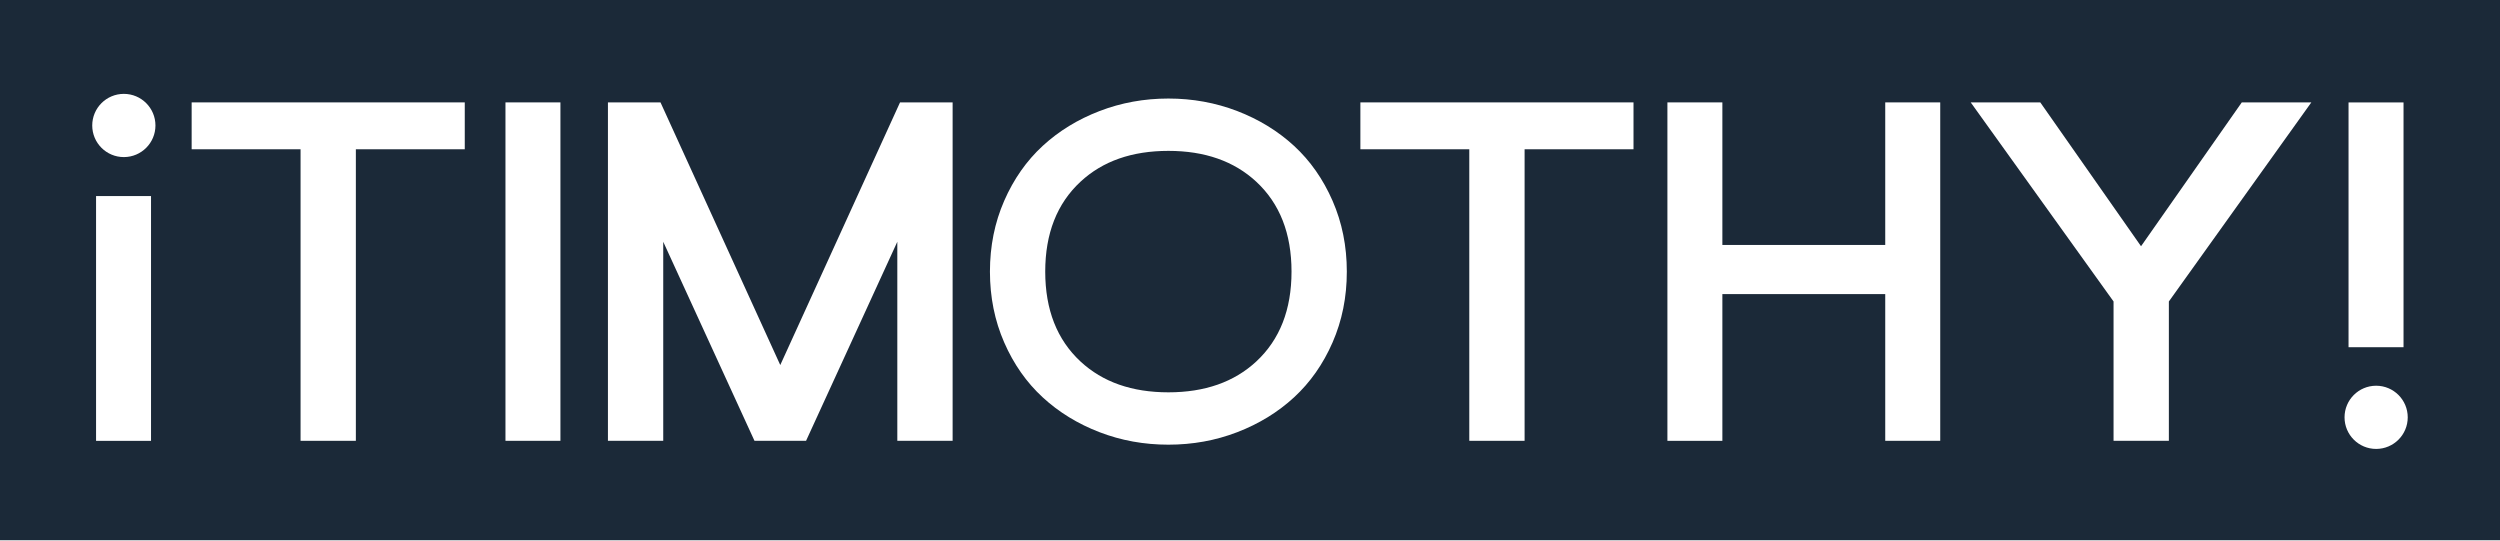
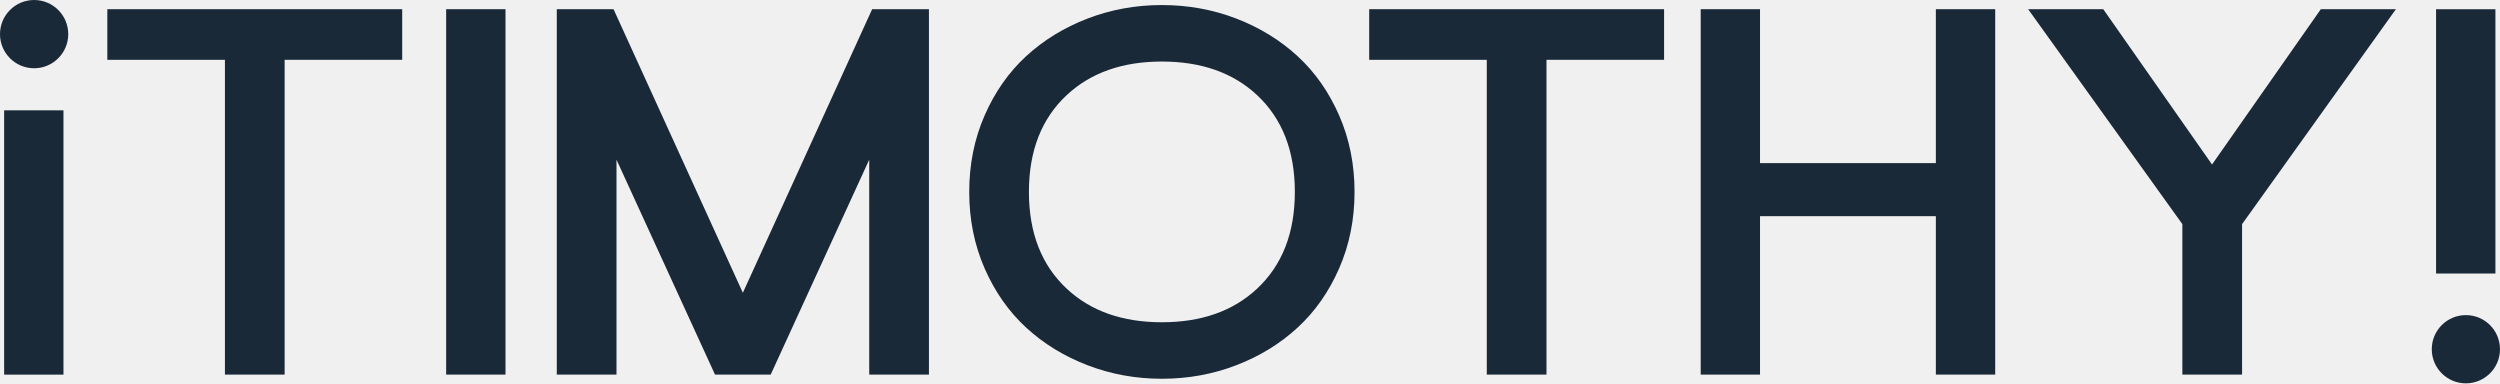
- <svg xmlns="http://www.w3.org/2000/svg" version="1.1" id="Layer_1" width="239.5" height="51.75" viewBox="0 0 239.5 51.75" overflow="visible" enable-background="new 0 0 239.5 51.75" xml:space="preserve">
-   <rect fill="#1B2938" width="239.5" height="51.75" />
+ <svg xmlns="http://www.w3.org/2000/svg" version="1.1" id="Layer_1" width="221.827" height="34.014" viewBox="0 0 221.827 34.014" overflow="visible" enable-background="new 0 0 221.827 34.014" xml:space="preserve">
  <g>
-     <circle fill="#FFFFFF" cx="11.864" cy="12.021" r="3.028" />
+     <circle fill="#1A2938" cx="3.028" cy="3.028" r="3.028" />
    <g>
-       <circle fill="#FFFFFF" cx="227.634" cy="39.98" r="3.027" />
+       <circle fill="#1A2938" cx="218.799" cy="30.987" r="3.027" />
      <g>
-         <path fill="#FFFFFF" d="M44.524,9.809V14.3H34.091V42.23h-5.297v-27.93H18.36V9.809H44.524z" />
-         <path fill="#FFFFFF" d="M53.689,9.809V42.23h-5.265V9.809H53.689z" />
-         <path fill="#FFFFFF" d="M63.276,9.809L74.75,34.972L86.223,9.809h5.038V42.23h-5.298V23.161l-8.743,19.07h-4.94l-8.742-19.07     v19.07H58.24V9.809H63.276z" />
-         <path fill="#FFFFFF" d="M123.973,13.977c1.549,1.428,2.778,3.181,3.688,5.263c0.909,2.082,1.364,4.343,1.364,6.781     c0,2.44-0.455,4.701-1.364,6.782c-0.91,2.083-2.142,3.834-3.688,5.26c-1.55,1.428-3.363,2.539-5.444,3.34     c-2.08,0.801-4.279,1.197-6.598,1.197c-2.319,0-4.518-0.396-6.598-1.197s-3.896-1.912-5.444-3.34     c-1.548-1.426-2.778-3.178-3.688-5.26c-0.91-2.081-1.365-4.341-1.365-6.782c0-2.439,0.455-4.699,1.365-6.781     c0.91-2.082,2.14-3.835,3.688-5.263c1.549-1.425,3.364-2.537,5.444-3.337s4.279-1.2,6.598-1.2c2.319,0,4.518,0.4,6.598,1.199     C120.609,11.439,122.423,12.553,123.973,13.977z M111.931,14.454c-3.488,0-6.295,0.982-8.418,2.953     c-2.254,2.092-3.38,4.963-3.38,8.611c0,3.65,1.126,6.521,3.38,8.614c2.123,1.969,4.93,2.953,8.418,2.953     c3.488,0,6.294-0.984,8.418-2.953c2.252-2.092,3.379-4.963,3.379-8.614c0-3.649-1.127-6.521-3.379-8.611     C118.225,15.438,115.419,14.454,111.931,14.454z" />
-         <path fill="#FFFFFF" d="M156.49,9.809V14.3h-10.434V42.23h-5.298v-27.93h-10.433V9.809H156.49z" />
-         <path fill="#FFFFFF" d="M165.003,9.809v13.658h15.603V9.809h5.268V42.23h-5.268V28.174h-15.603v14.058h-5.265V9.809H165.003z" />
-         <path fill="#FFFFFF" d="M195.459,9.809l9.652,13.781l9.652-13.781h6.663l-13.649,19.072v13.35h-5.299v-13.35L188.794,9.809     H195.459z" />
+         <path fill="#1A2938" d="M35.688,0.816v4.491H25.255v27.931h-5.297V5.308H9.524V0.816H35.688z" />
+         <path fill="#1A2938" d="M44.853,0.816v32.422h-5.265V0.816H44.853z" />
+         <path fill="#1A2938" d="M54.44,0.816l11.474,25.163L77.387,0.816h5.038v32.422h-5.298V14.167l-8.743,19.072h-4.94l-8.742-19.072     v19.072h-5.298V0.816H54.44z" />
+         <path fill="#1A2938" d="M115.136,4.984c1.549,1.426,2.779,3.179,3.689,5.261s1.365,4.343,1.365,6.783s-0.455,4.701-1.365,6.782     c-0.91,2.083-2.141,3.834-3.689,5.26s-3.363,2.539-5.443,3.338c-2.08,0.801-4.279,1.199-6.598,1.199s-4.518-0.398-6.598-1.199     c-2.08-0.799-3.896-1.912-5.444-3.338s-2.778-3.178-3.688-5.26C86.455,21.729,86,19.469,86,17.028s0.455-4.701,1.365-6.783     s2.14-3.835,3.688-5.261c1.549-1.425,3.364-2.537,5.444-3.337s4.279-1.2,6.598-1.2s4.518,0.4,6.598,1.199     C111.773,2.447,113.587,3.56,115.136,4.984z M103.095,5.461c-3.488,0-6.295,0.984-8.418,2.953     c-2.254,2.092-3.38,4.963-3.38,8.613s1.126,6.521,3.38,8.614c2.123,1.969,4.93,2.953,8.418,2.953s6.294-0.984,8.418-2.953     c2.253-2.092,3.38-4.963,3.38-8.614s-1.127-6.521-3.38-8.613C109.389,6.445,106.583,5.461,103.095,5.461z" />
+         <path fill="#1A2938" d="M147.655,0.816v4.491h-10.434v27.931h-5.297V5.308h-10.434V0.816H147.655z" />
+         <path fill="#1A2938" d="M156.168,0.816v13.658h15.602V0.816h5.266v32.422h-5.266V19.181h-15.602v14.058h-5.264V0.816H156.168z" />
+         <path fill="#1A2938" d="M186.623,0.816l9.653,13.781l9.652-13.781h6.663l-13.65,19.072v13.35h-5.298v-13.35L179.959,0.816     H186.623z" />
      </g>
-       <rect x="9.203" y="18.783" fill="#FFFFFF" width="5.265" height="23.451" />
-       <rect x="224.99" y="9.813" fill="#FFFFFF" width="5.268" height="23.45" />
+       <rect x="0.367" y="9.79" fill="#1A2938" width="5.265" height="23.451" />
+       <rect x="216.155" y="0.82" fill="#1A2938" width="5.266" height="23.45" />
    </g>
  </g>
</svg>
